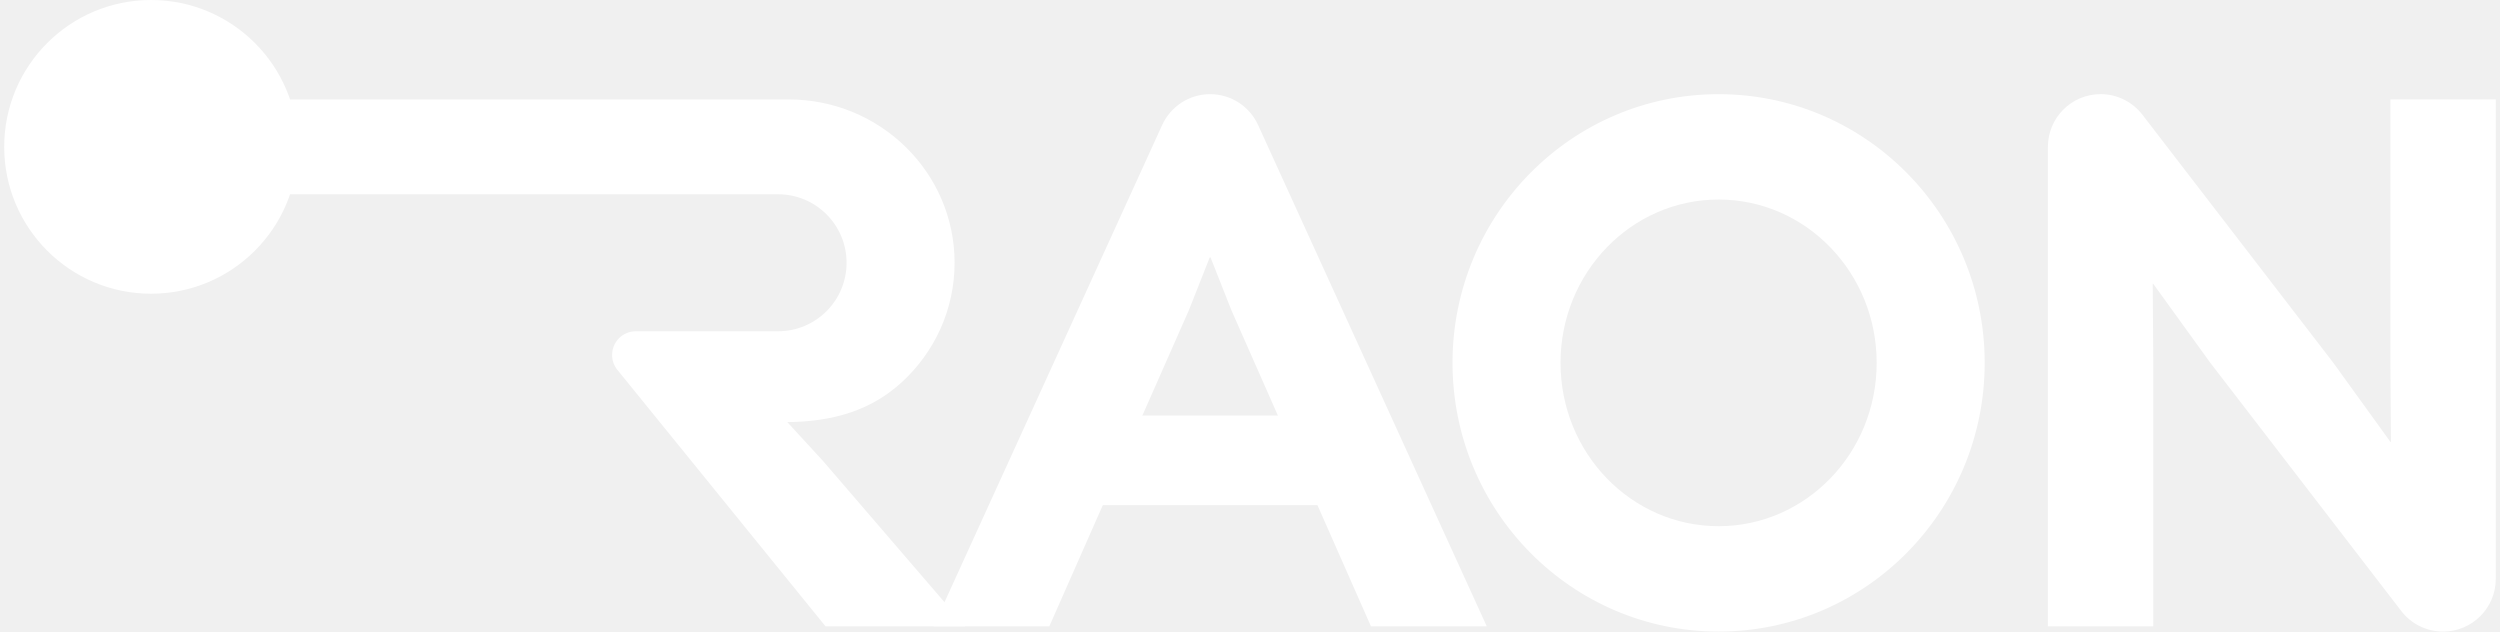
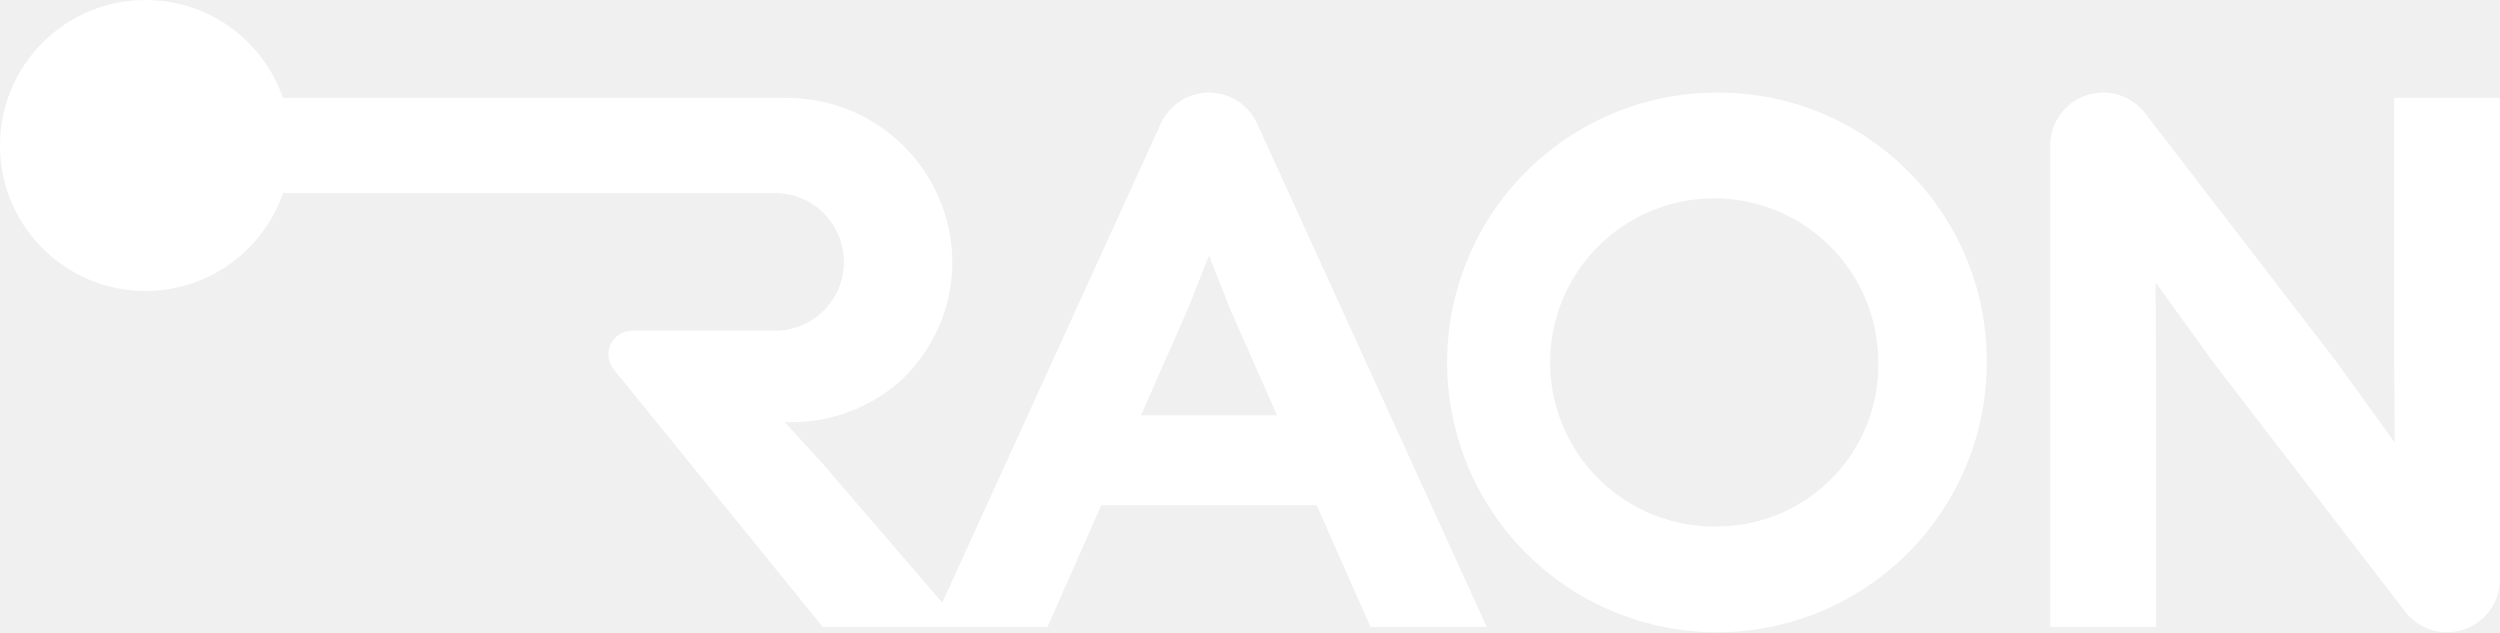
- <svg xmlns="http://www.w3.org/2000/svg" width="190" height="48" viewBox="0 0 50.271 12.7" version="1.1" id="svg2228">
-   <defs id="defs2222">
-     <clipPath id="clipPath3046-2-4" clipPathUnits="userSpaceOnUse">
-       <path id="path3048-0-17" d="m 115.994,375.419 h 67.27 v -67.27 h -67.27 z" />
-     </clipPath>
-     <clipPath id="clipPath3078-8-3" clipPathUnits="userSpaceOnUse">
-       <path id="path3080-7-79" d="m 133.117,358.296 h 33.024 v -33.024 h -33.024 z" />
-     </clipPath>
+ <svg xmlns="http://www.w3.org/2000/svg" id="레이어_1" data-name="레이어 1" width="133.767" height="33.829" viewBox="0 0 133.767 33.829">
+   <defs>
+     <style>.cls-1{fill:#fff;}</style>
  </defs>
-   <g id="layer1" transform="translate(0,-284.3)">
-     <g style="fill:#00a2cc;fill-opacity:1;stroke:none;stroke-width:2.15" id="g3016-0-9" transform="matrix(0.1031377,0,0,-0.08662699,-11.51822,316.8615)">
-       <g style="fill:#00a2cc;fill-opacity:1;stroke:none;stroke-width:2.15" id="g3022-3-0">
-         <g style="fill:#00a2cc;fill-opacity:1;stroke:none;stroke-width:2.15" id="g3024-5-6" />
-       </g>
-     </g>
-     <g transform="matrix(0.08662699,0,0,-0.08662699,-9.924343,316.8607)" id="g3042-5" style="fill:#ffffff;fill-opacity:1;stroke-width:2.15">
-       <g id="g3044-7" style="fill:#ffffff;fill-opacity:1;stroke-width:2.15" />
-       <g id="g3050-5" style="fill:#ffffff;fill-opacity:1;stroke-width:2.15">
-         <g id="g3052-2" clip-path="url(#clipPath3046-2-4)" style="fill:#ffffff;fill-opacity:1;stroke-width:2.15">
-           <g id="g3054-1" transform="translate(183.2637,341.7842)" style="fill:#ffffff;fill-opacity:1;stroke-width:2.15">
-             <path id="path3056-0" style="fill:#ffffff;fill-opacity:1;fill-rule:nonzero;stroke:none;stroke-width:2.15" d="m 0,0 c 0,-18.576 -15.059,-33.635 -33.635,-33.635 -18.576,0 -33.635,15.059 -33.635,33.635 0,18.576 15.059,33.635 33.635,33.635 C -15.059,33.635 0,18.576 0,0" />
-           </g>
-         </g>
-       </g>
-     </g>
-     <g id="g3074-2" transform="matrix(0.1788423,0,0,-0.1788423,-23.72244,348.3785)" style="fill:#ffffff;fill-opacity:1;stroke-width:2.15">
-       <g id="g3076-8" style="fill:#ffffff;fill-opacity:1;stroke-width:2.15" />
-       <g id="g3082-0" style="fill:#ffffff;fill-opacity:1;stroke-width:2.15">
-         <g id="g3084-3" clip-path="url(#clipPath3078-8-3)" style="fill:#ffffff;fill-opacity:1;stroke-width:2.15">
-           <g id="g3086-4" transform="translate(166.1406,341.7842)" style="fill:#ffffff;fill-opacity:1;stroke-width:2.15">
-             <path id="path3088-9" style="fill:#ffffff;fill-opacity:1;fill-rule:nonzero;stroke:none;stroke-width:2.15" d="m 0,0 c 0,-9.119 -7.393,-16.512 -16.512,-16.512 -9.119,0 -16.511,7.393 -16.511,16.512 0,9.119 7.392,16.512 16.511,16.512 C -7.393,16.512 0,9.119 0,0" />
-           </g>
-         </g>
-       </g>
-     </g>
-     <g transform="matrix(0.08662699,0,0,-0.08662699,34.55828,294.8808)" id="g3090-3" style="fill:#ffffff;fill-opacity:1;stroke-width:2.15">
-       <path id="path3092-6" style="fill:#ffffff;fill-opacity:1;fill-rule:nonzero;stroke:none;stroke-width:2.15" d="m 0,0 c -20.265,0 -36.692,16.976 -36.692,37.915 0,20.932 16.427,37.908 36.692,37.908 20.265,0 36.692,-16.976 36.692,-37.908 C 36.692,16.976 20.265,0 0,0 m 0,100.284 c -34.112,0 -61.766,-27.927 -61.766,-62.369 0,-34.449 27.654,-62.378 61.766,-62.378 34.112,0 61.766,27.929 61.766,62.378 0,34.442 -27.654,62.369 -61.766,62.369" />
-     </g>
-     <path id="path3094-6" style="fill:#ffffff;fill-opacity:1;fill-rule:nonzero;stroke:none;stroke-width:0.186" d="M 26.868,294.457 H 21.43 v -1.801 h 5.438 z" />
-     <g transform="matrix(0.08662699,0,0,-0.08662699,24.32589,289.4756)" id="g3096-1" style="fill:#ffffff;fill-opacity:1;stroke-width:2.15">
-       <path id="path3098-1" style="fill:#ffffff;fill-opacity:1;fill-rule:nonzero;stroke:none;stroke-width:2.15" d="M 0,0 -4.841,-12.259 -37.234,-85.635 H -64.12 l 53.073,116.35 c 1.925,4.231 6.188,7.172 11.139,7.172 4.951,0 9.215,-2.941 11.138,-7.172 L 64.304,-85.635 H 37.419 L 5.025,-12.259 0.184,0 Z" />
-     </g>
-     <path d="m 43.085,286.613 c -0.194,-0.255 -0.5,-0.42 -0.845,-0.42 -0.585,0 -1.06,0.474 -1.06,1.06 v 9.641 h 2.119 v -5.298 l -0.011,-1.588 h 0.011 l 1.147,1.588 3.835,4.984 c 0.193,0.255 0.5,0.42 0.845,0.42 0.585,0 1.06,-0.474 1.06,-1.06 v -9.641 h -2.119 v 5.297 l 0.011,1.589 h -0.011 l -1.147,-1.589 z" style="fill:#ffffff;fill-opacity:1;fill-rule:nonzero;stroke:none;stroke-width:0.186" id="path3102-6" />
-     <g transform="matrix(0.08662699,0,0,-0.08662699,14.67041,291.5251)" id="g3104-8" style="fill:#ffffff;fill-opacity:1;stroke-width:2.15">
-       <path id="path3106-9" style="fill:#ffffff;fill-opacity:1;fill-rule:nonzero;stroke:none;stroke-width:2.15" d="m 0,0 21.656,-23.556 33.049,-38.42 H 22.268 L -26.001,-2.5 c -0.809,0.975 -1.266,2.176 -1.266,3.51 0,3.038 2.464,5.5 5.504,5.5 H 11.26 c 8.782,0 15.9,7.117 15.9,15.898 0,8.781 -7.118,15.9 -15.9,15.9 l -138.057,10e-4 c -6.079,0 -11.007,4.928 -11.007,11.007 0,6.08 4.928,11.008 11.007,11.008 l 140.503,0 c 21.278,0 38.527,-16.975 38.527,-37.916 0,-10.935 -4.704,-20.785 -12.23,-27.702 -6.885,-6.33 -15.643,-9.287 -27.214,-9.287" />
-     </g>
-   </g>
+   <circle class="cls-1" cx="7.785" cy="7.785" r="7.785" />
+   <path class="cls-1" d="M275.595,237.921a14.438,14.438,0,1,0,14.297,14.437A14.368,14.368,0,0,0,275.595,237.921Zm0,23.212a8.78,8.78,0,1,1,8.493-8.776A8.638,8.638,0,0,1,275.595,261.133Z" transform="translate(-183.5864 -232.9662)" />
+   <rect class="cls-1" x="56.929" y="22.222" width="14.531" height="4.813" />
+   <path class="cls-1" d="M248.254,246.69l-1.121,2.838-7.498,16.984h-6.223l12.285-26.931a2.832,2.832,0,0,1,5.156,0l12.285,26.931h-6.223l-7.498-16.984-1.121-2.838Z" transform="translate(-183.5864 -232.9662)" />
+   <path class="cls-1" d="M298.377,239.042a2.831,2.831,0,0,0-5.088,1.709v25.76h5.662V252.357l-.028-4.245h.028l3.065,4.245,10.248,13.316a2.831,2.831,0,0,0,5.088-1.709v-25.76h-5.662V252.357l.028,4.247h-.028l-3.065-4.247Z" transform="translate(-183.5864 -232.9662)" />
+   <path class="cls-1" d="M222.455,252.167l5.013,5.452,7.65,8.893h-7.508l-11.173-13.767a1.255,1.255,0,0,1-.293-.812,1.273,1.273,0,0,1,1.274-1.273h7.644a3.68,3.68,0,1,0,0-7.36H191.372a2.548,2.548,0,0,1,0-5.096h34.255a8.848,8.848,0,0,1,8.918,8.776,8.684,8.684,0,0,1-2.831,6.412,8.797,8.797,0,0,1-6.299,2.15" transform="translate(-183.5864 -232.9662)" />
</svg>
